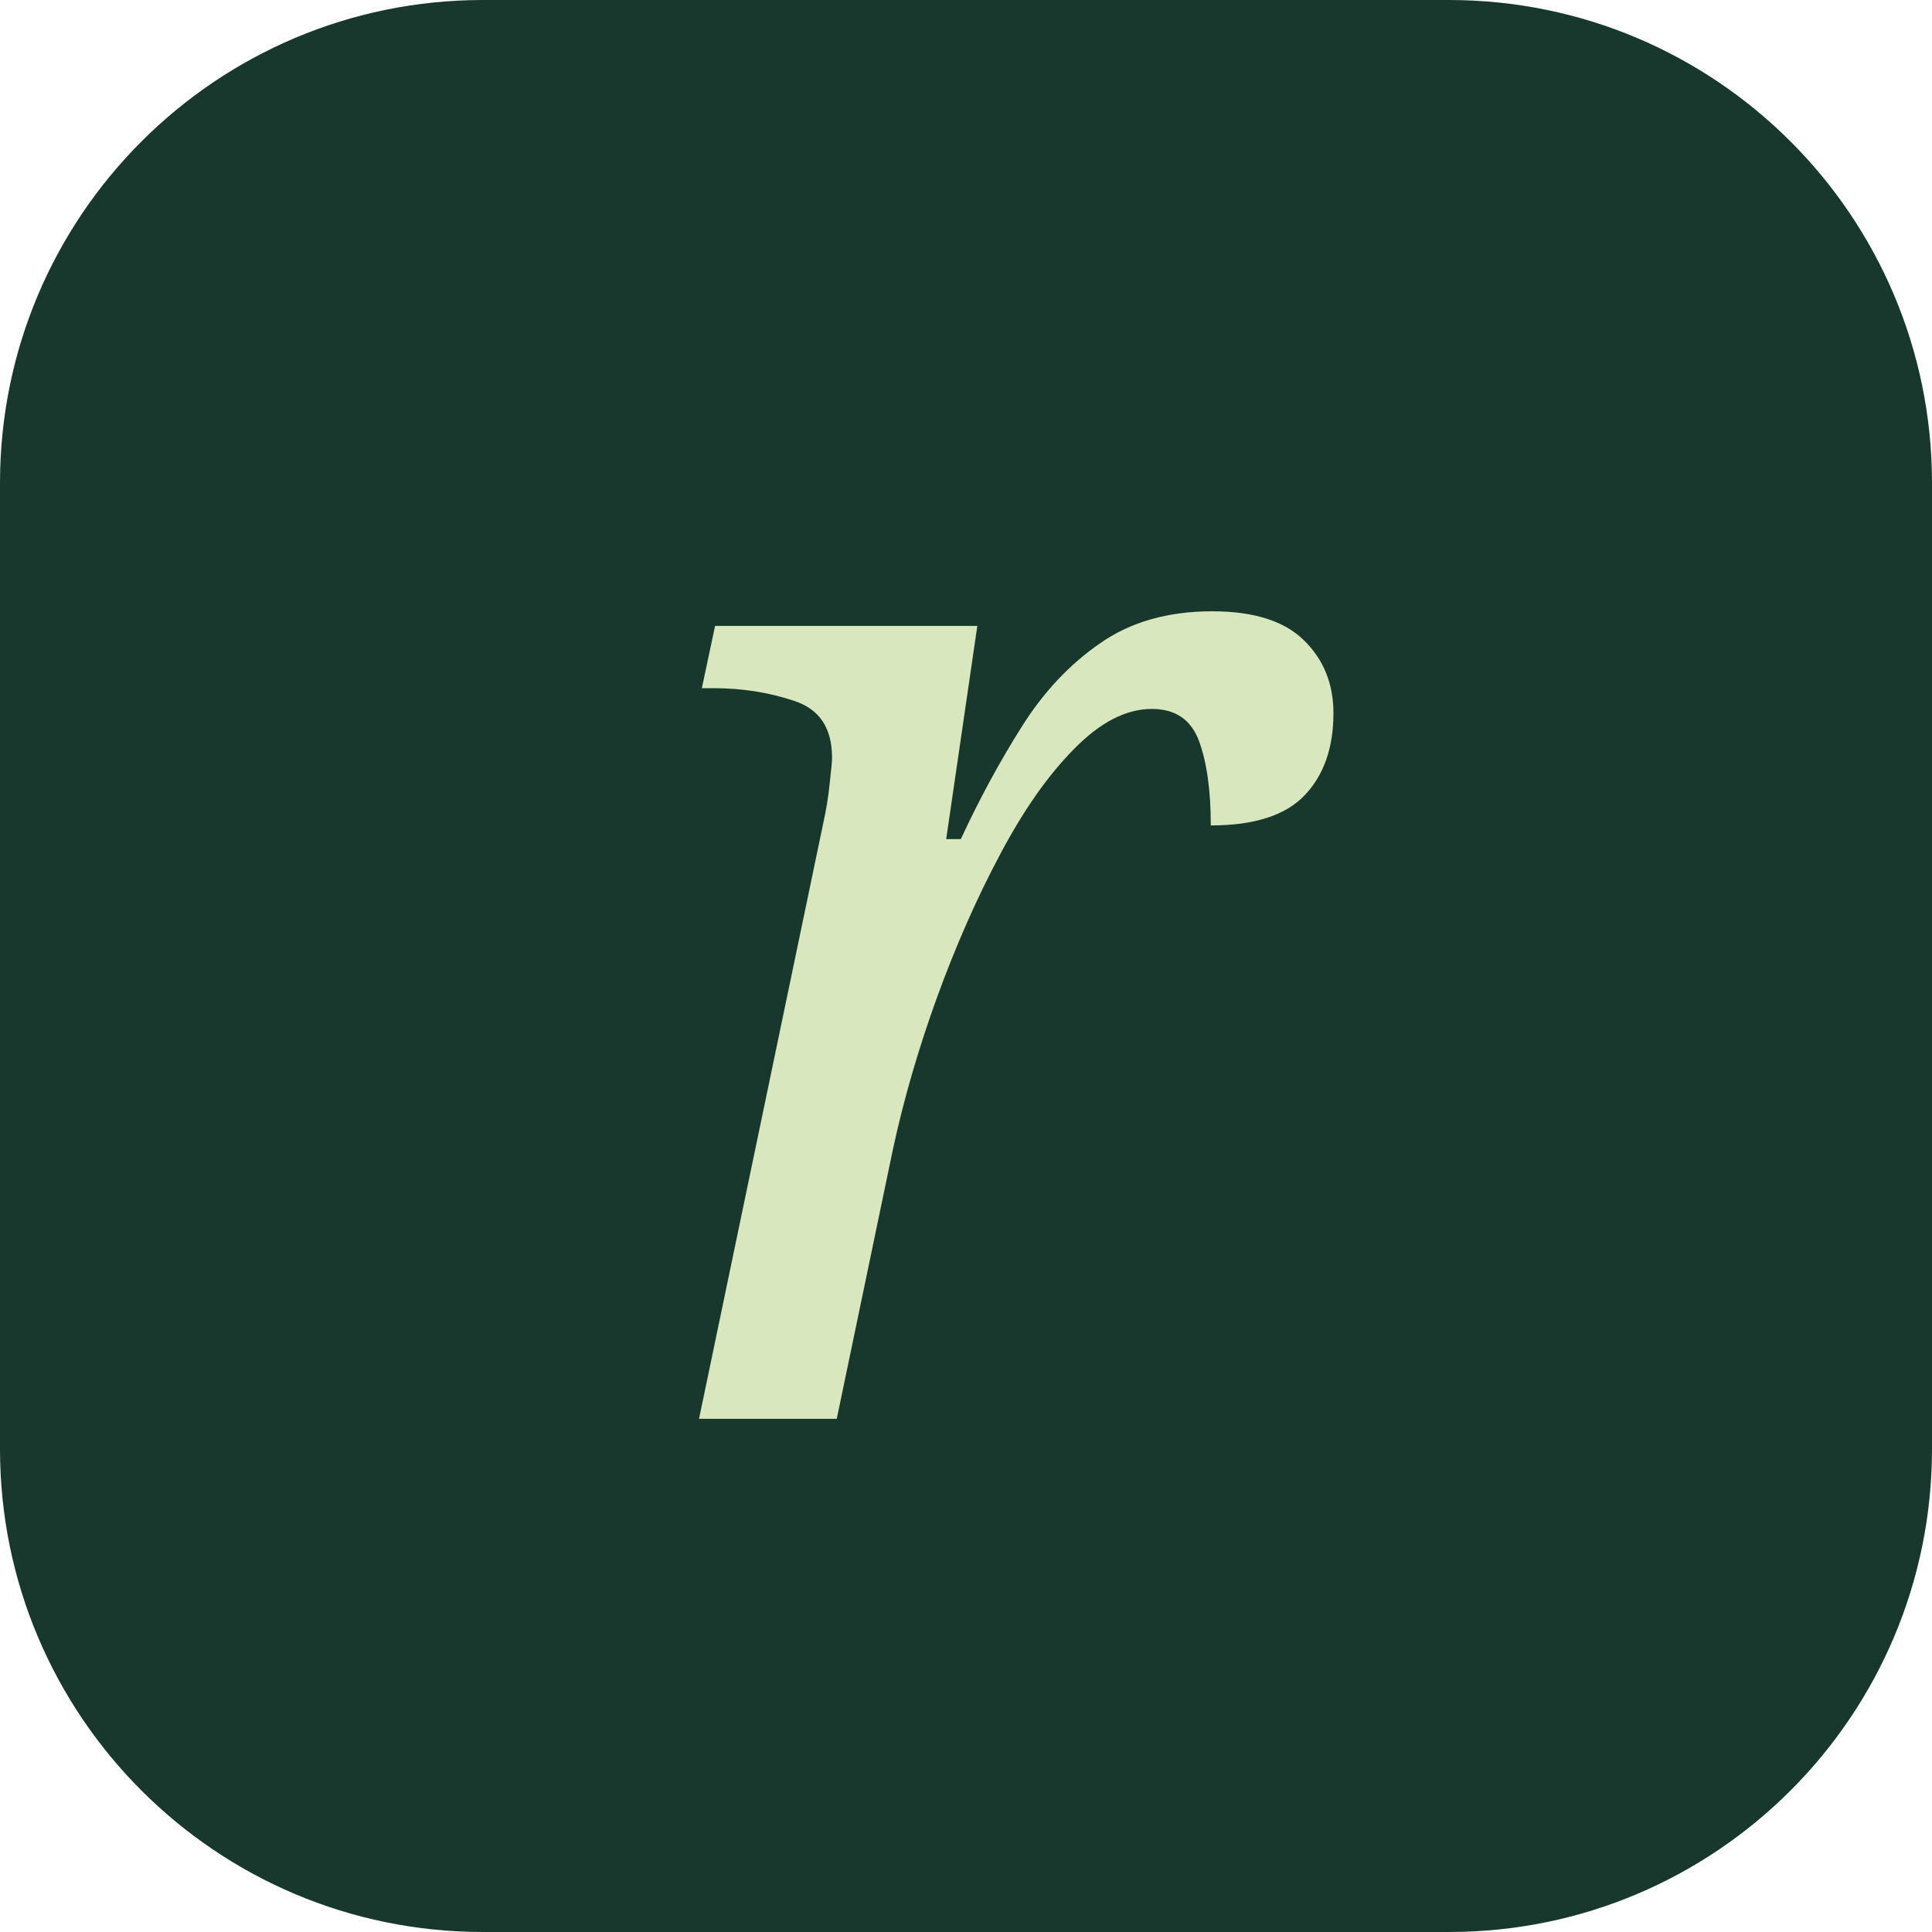
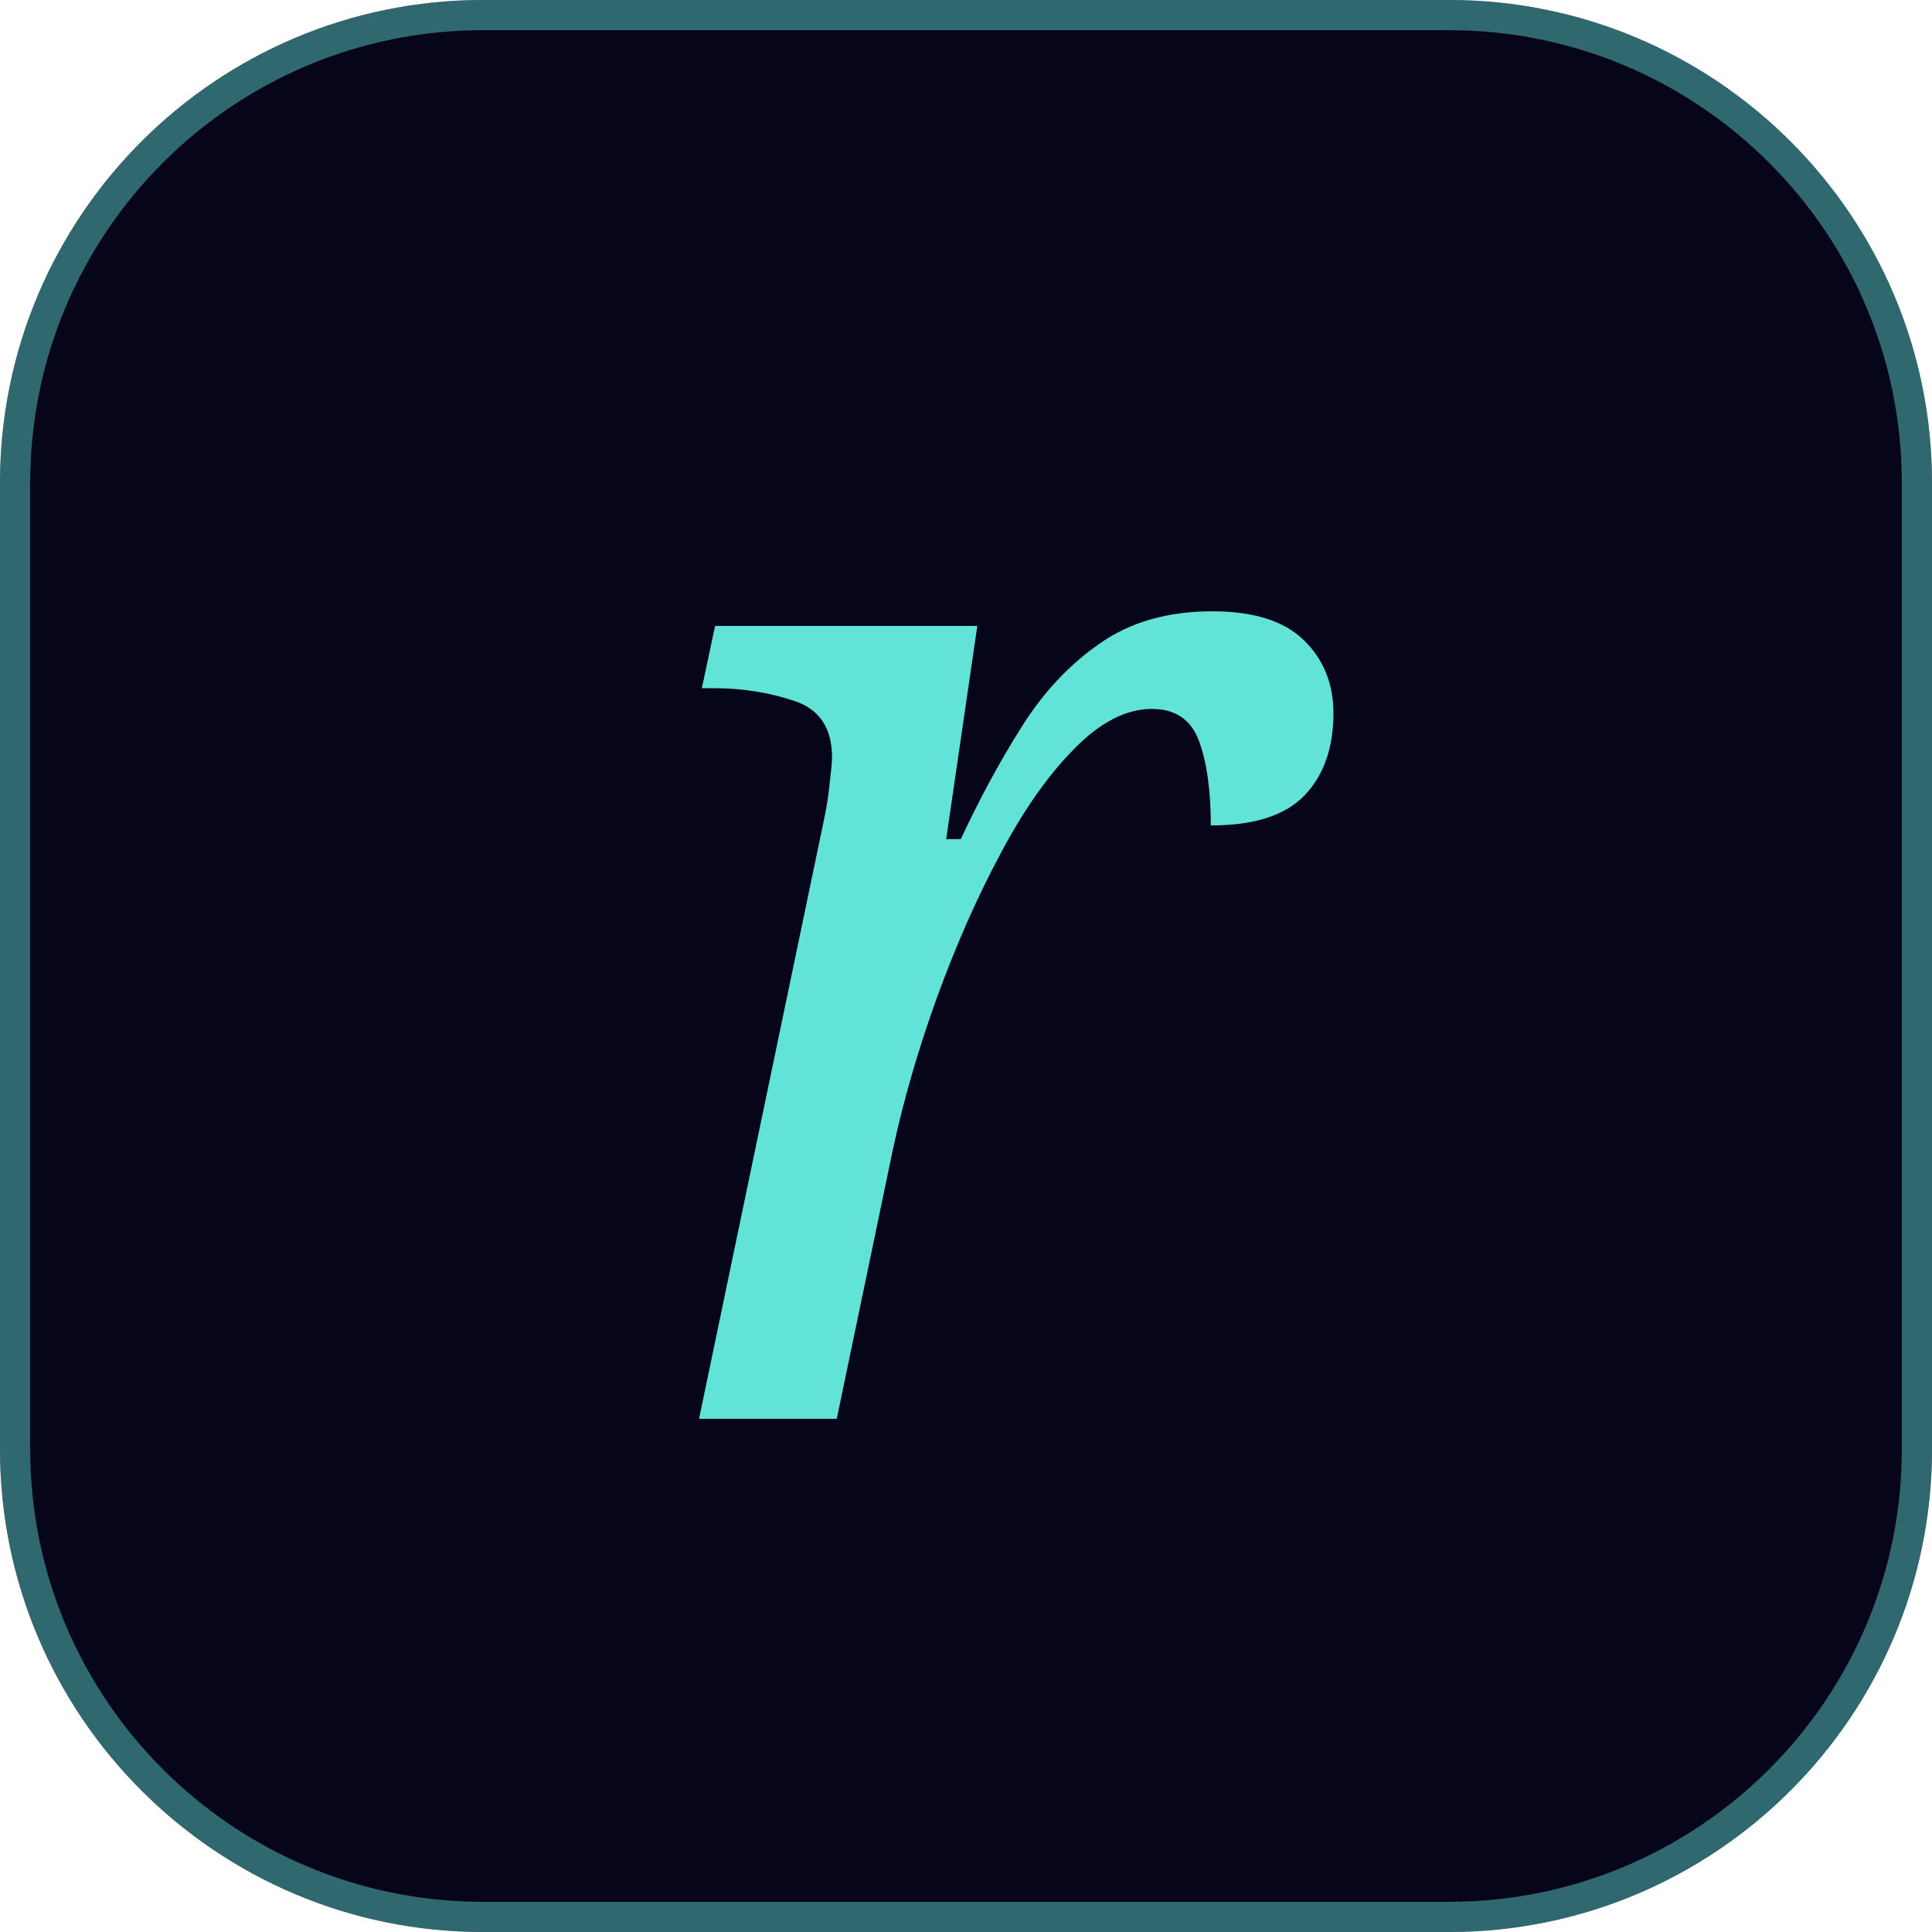
<svg xmlns="http://www.w3.org/2000/svg" viewBox="0 0 64 64">
-   <rect width="64" height="64" rx="16" fill="#18382e" />
-   <text x="21" y="47" font-family="Georgia,serif" font-style="italic" font-size="49" fill="#d8e7be">r</text>
+   <rect width="64" height="64" rx="16" fill="#06051a" />
+   <rect x=".5" y=".5" width="63" height="63" rx="15.5" fill="none" stroke="#62e3d8" stroke-opacity=".45" />
+   <text x="21" y="47" font-family="'Instrument Serif',Georgia,serif" font-style="italic" font-size="49" fill="#62e3d8">r</text>
</svg>
